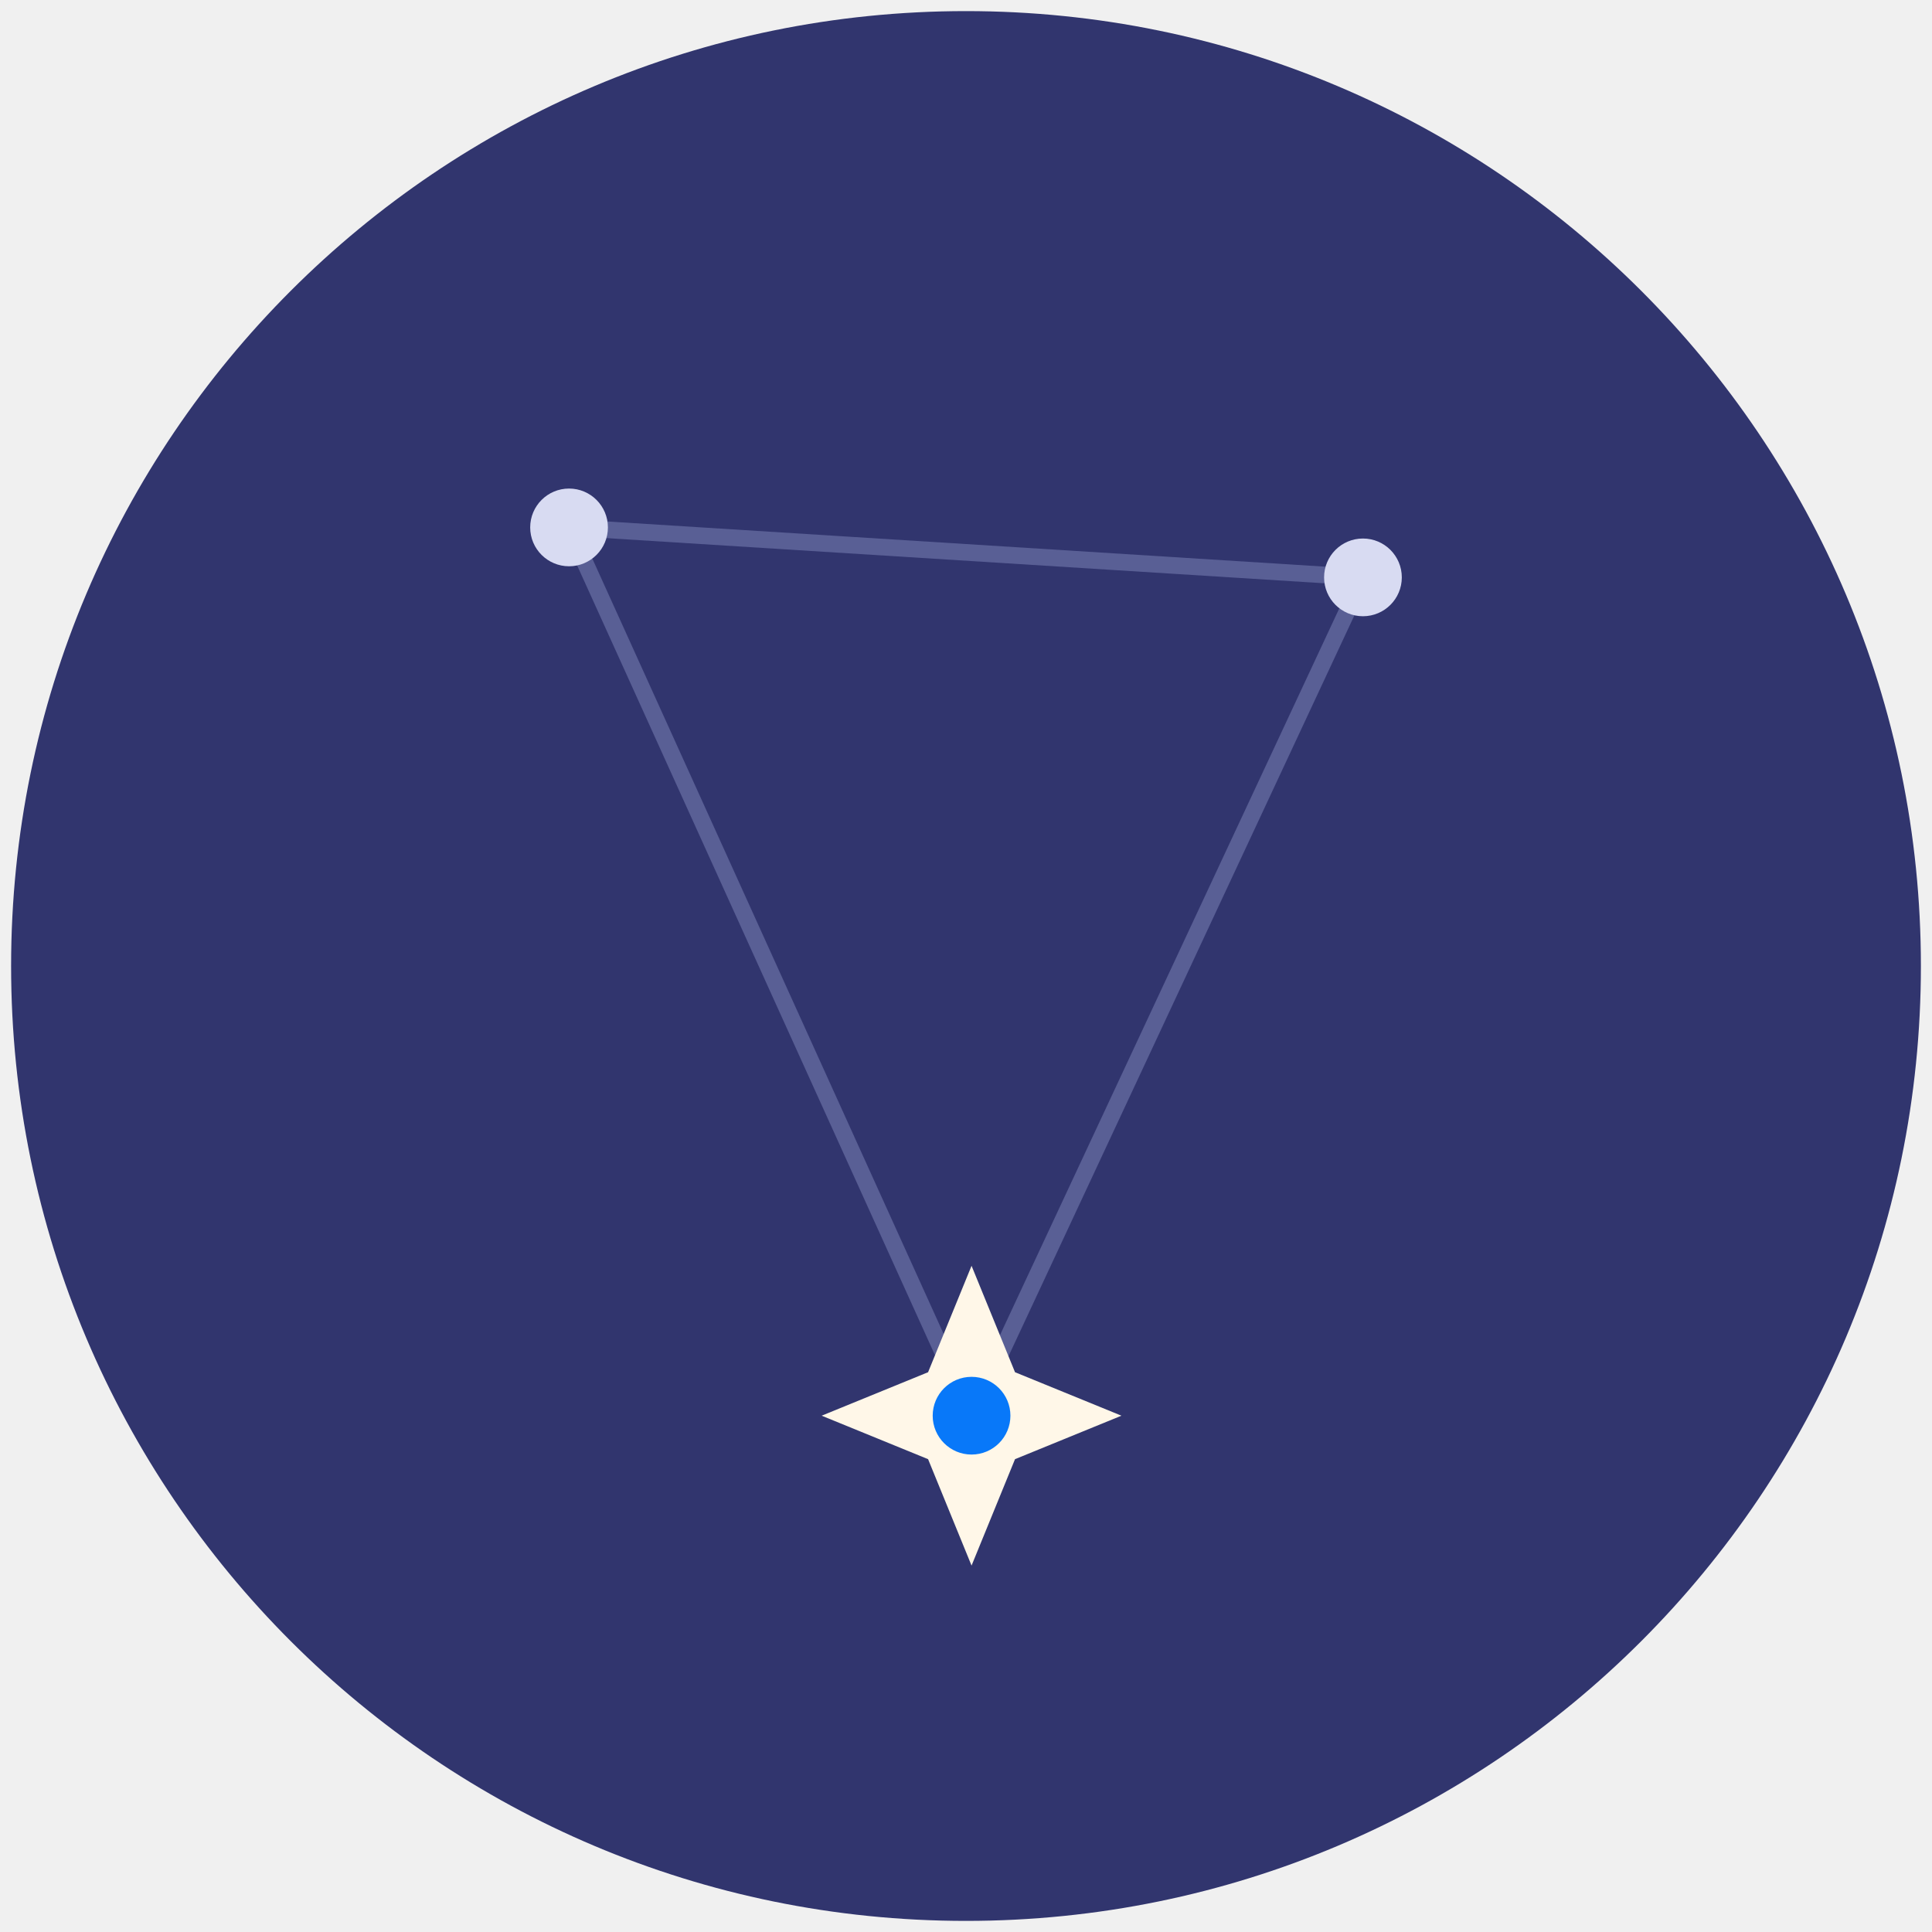
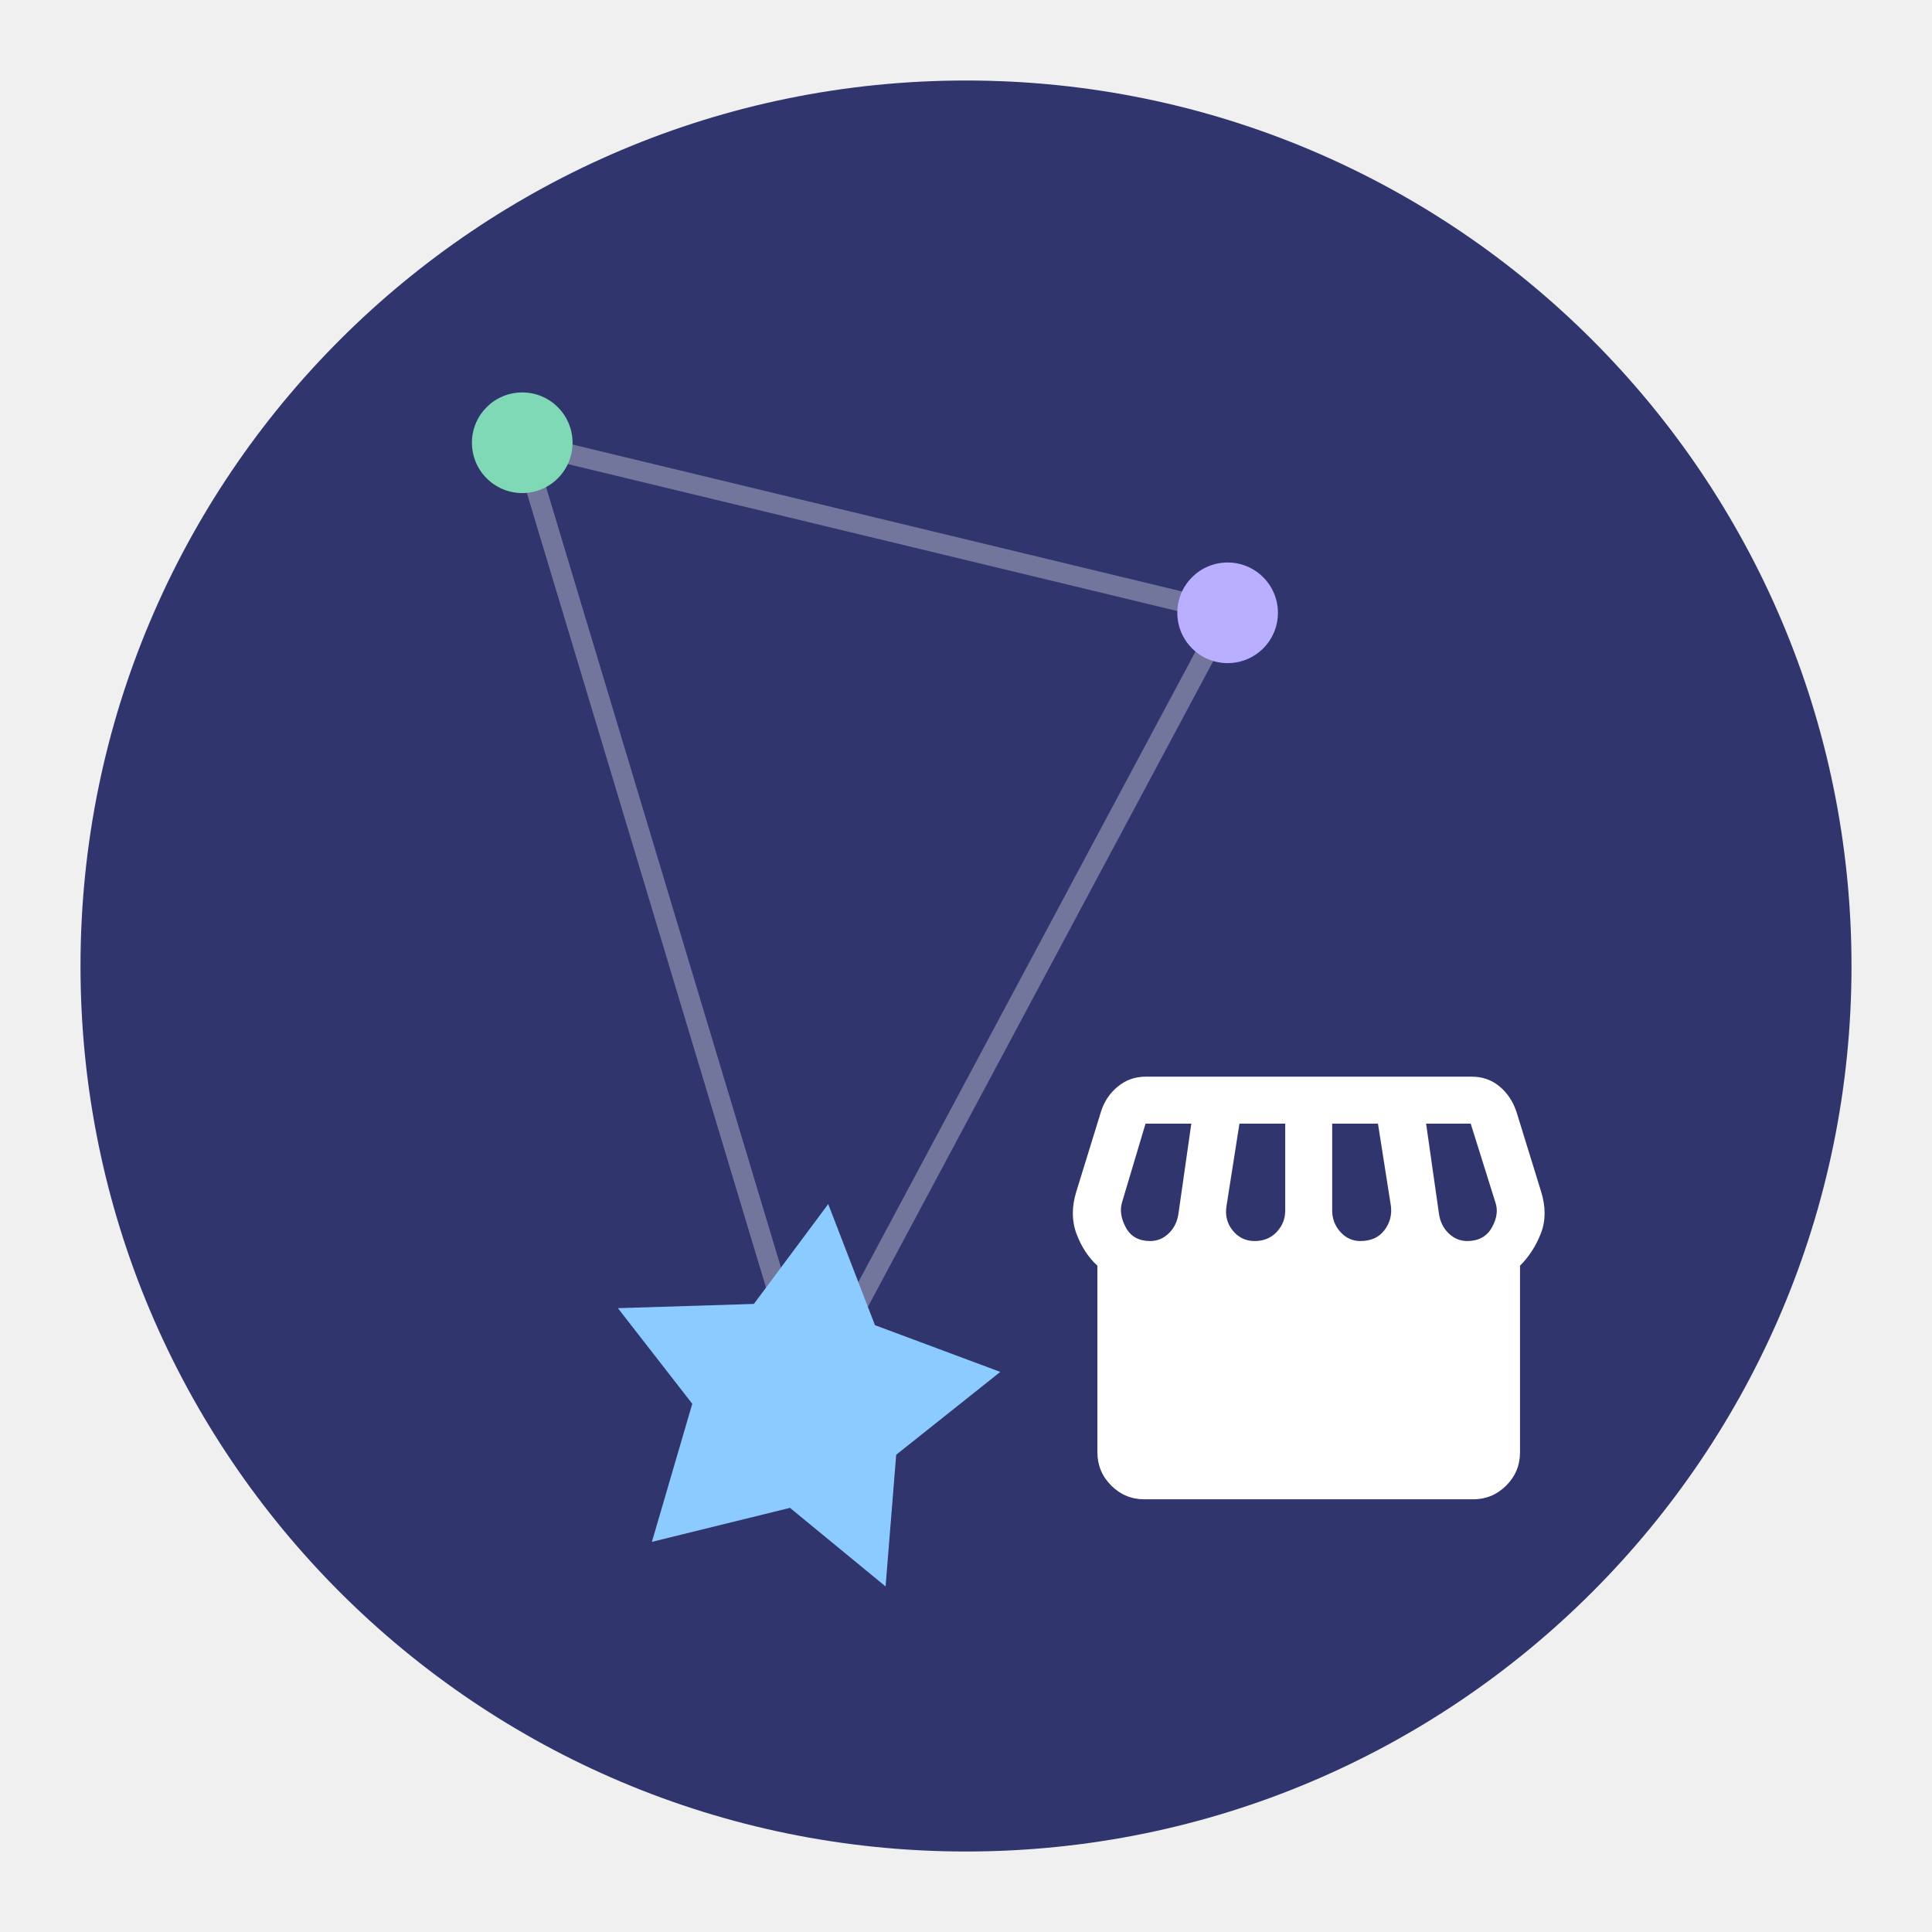
- <svg xmlns="http://www.w3.org/2000/svg" viewBox="0 0 696 696" role="img" aria-label="altair-plugin-marketplace">
-   <circle cx="348" cy="348" r="344" fill="#31356E" />
-   <path d="M350 510L205 190L491 208Z" fill="none" stroke="#9AA2D4" stroke-width="6" opacity=".38" />
-   <circle cx="205" cy="190" r="14" fill="#D8DBF2" />
-   <circle cx="491" cy="208" r="14" fill="#D8DBF2" />
-   <path d="M350 456L365.66 494.34L404 510L365.66 525.66L350 564L334.34 525.66L296 510L334.34 494.34Z" fill="#FFF7E8" />
-   <circle cx="350" cy="510" r="14" fill="#0878F9" />
+ <svg xmlns="http://www.w3.org/2000/svg" viewBox="0 0 192 192" role="img" aria-label="altair-plugin-marketplace">
+   <circle cx="96" cy="96" r="88" fill="#31356E" />
+   <g stroke="#FFFFFF" stroke-opacity=".32" stroke-width="2" stroke-linecap="round">
+     <line x1="122.0" y1="60.9" x2="80.4" y2="138.7" />
+     <line x1="80.4" y1="138.7" x2="51.9" y2="44.0" />
+     <line x1="51.9" y1="44.0" x2="122.0" y2="60.9" />
+   </g>
+   <circle cx="122.0" cy="60.9" r="5" fill="#B9AEFF" />
+   <path transform="translate(46.63 41.55) scale(0.21111)" d="M169 370L134 417L70 419L105 464L86 529L151 513L196 550L201 488L250 449L191 427Z" fill="#8CCBFF" />
+   <circle cx="51.9" cy="44.0" r="5" fill="#80D9B6" />
+   <g transform="translate(102.0 100.0) scale(2.3333)">
+     <path fill="#FFFFFF" d="M5.025 21q-.825 0-1.412-.587T3.025 19v-7.95q-.575-.525-.887-1.35t-.013-1.8l1.05-3.4q.2-.65.713-1.075T5.075 3h13.9q.675 0 1.175.413t.725 1.087l1.05 3.4q.3.975-.012 1.775t-.888 1.375V19q0 .825-.587 1.413T19.025 21zm9.2-11q.675 0 1.025-.462t.275-1.038l-.55-3.5h-1.95v3.7q0 .525.35.913t.85.387m-4.5 0q.575 0 .938-.388t.362-.912V5h-1.95l-.55 3.5q-.1.6.262 1.05t.938.45m-4.45 0q.45 0 .787-.325t.413-.825L7.025 5h-1.95l-1 3.35q-.15.5.162 1.075T5.275 10m13.5 0q.725 0 1.05-.575t.15-1.075L18.925 5h-1.9l.55 3.85q.075.5.413.825t.787.325" />
+   </g>
</svg>
